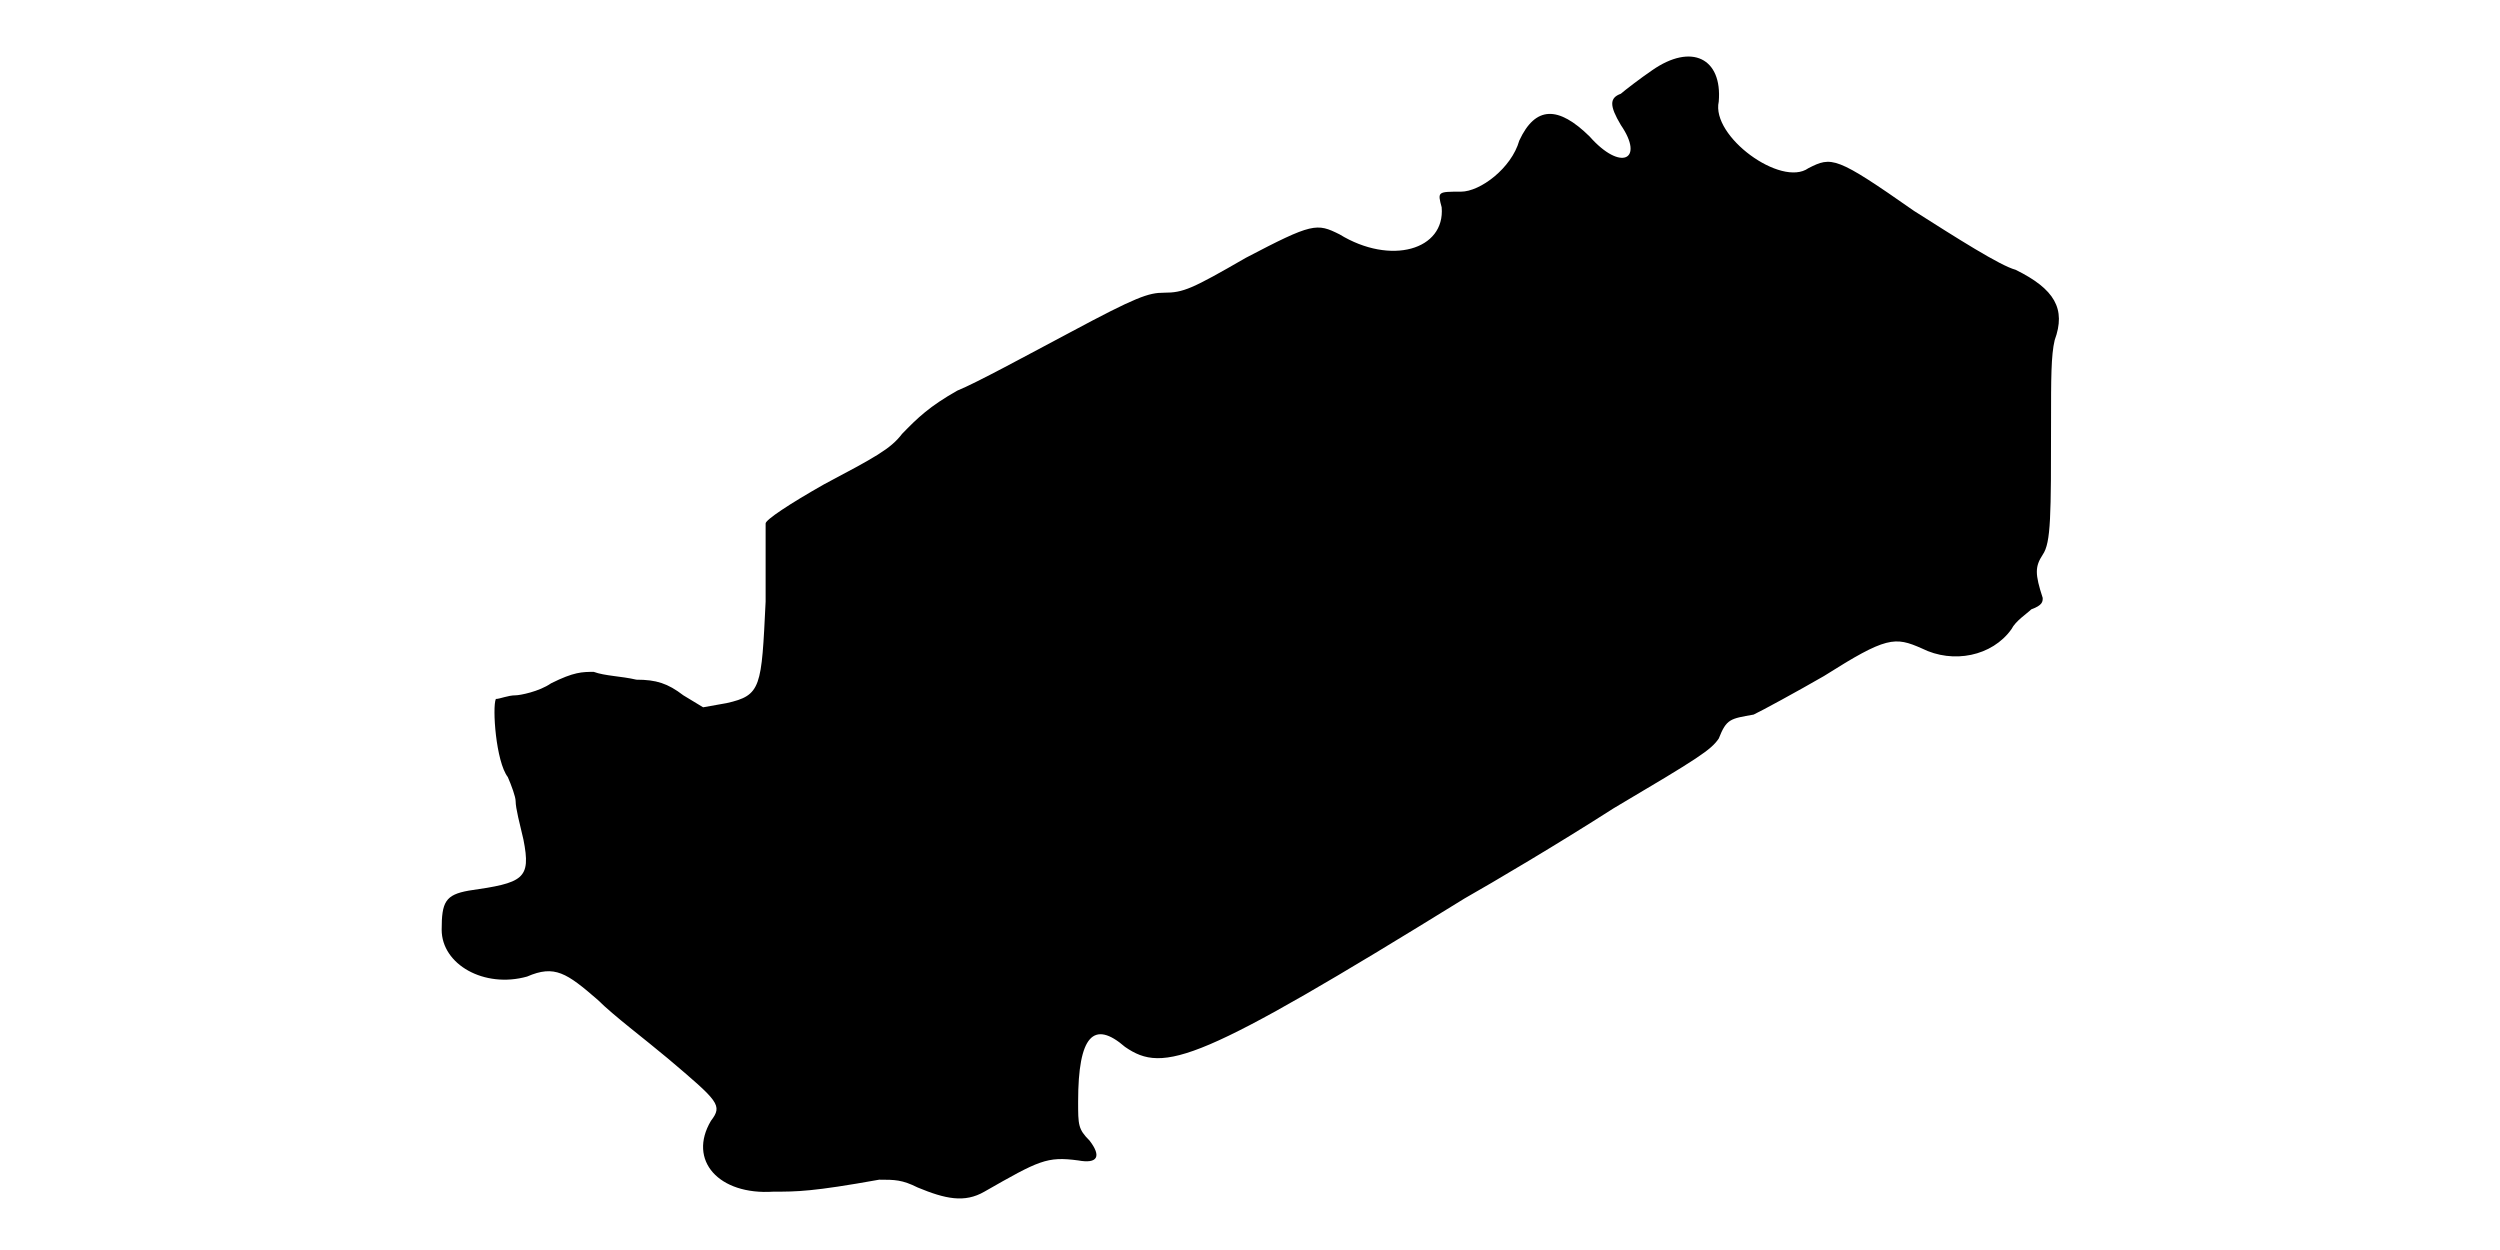
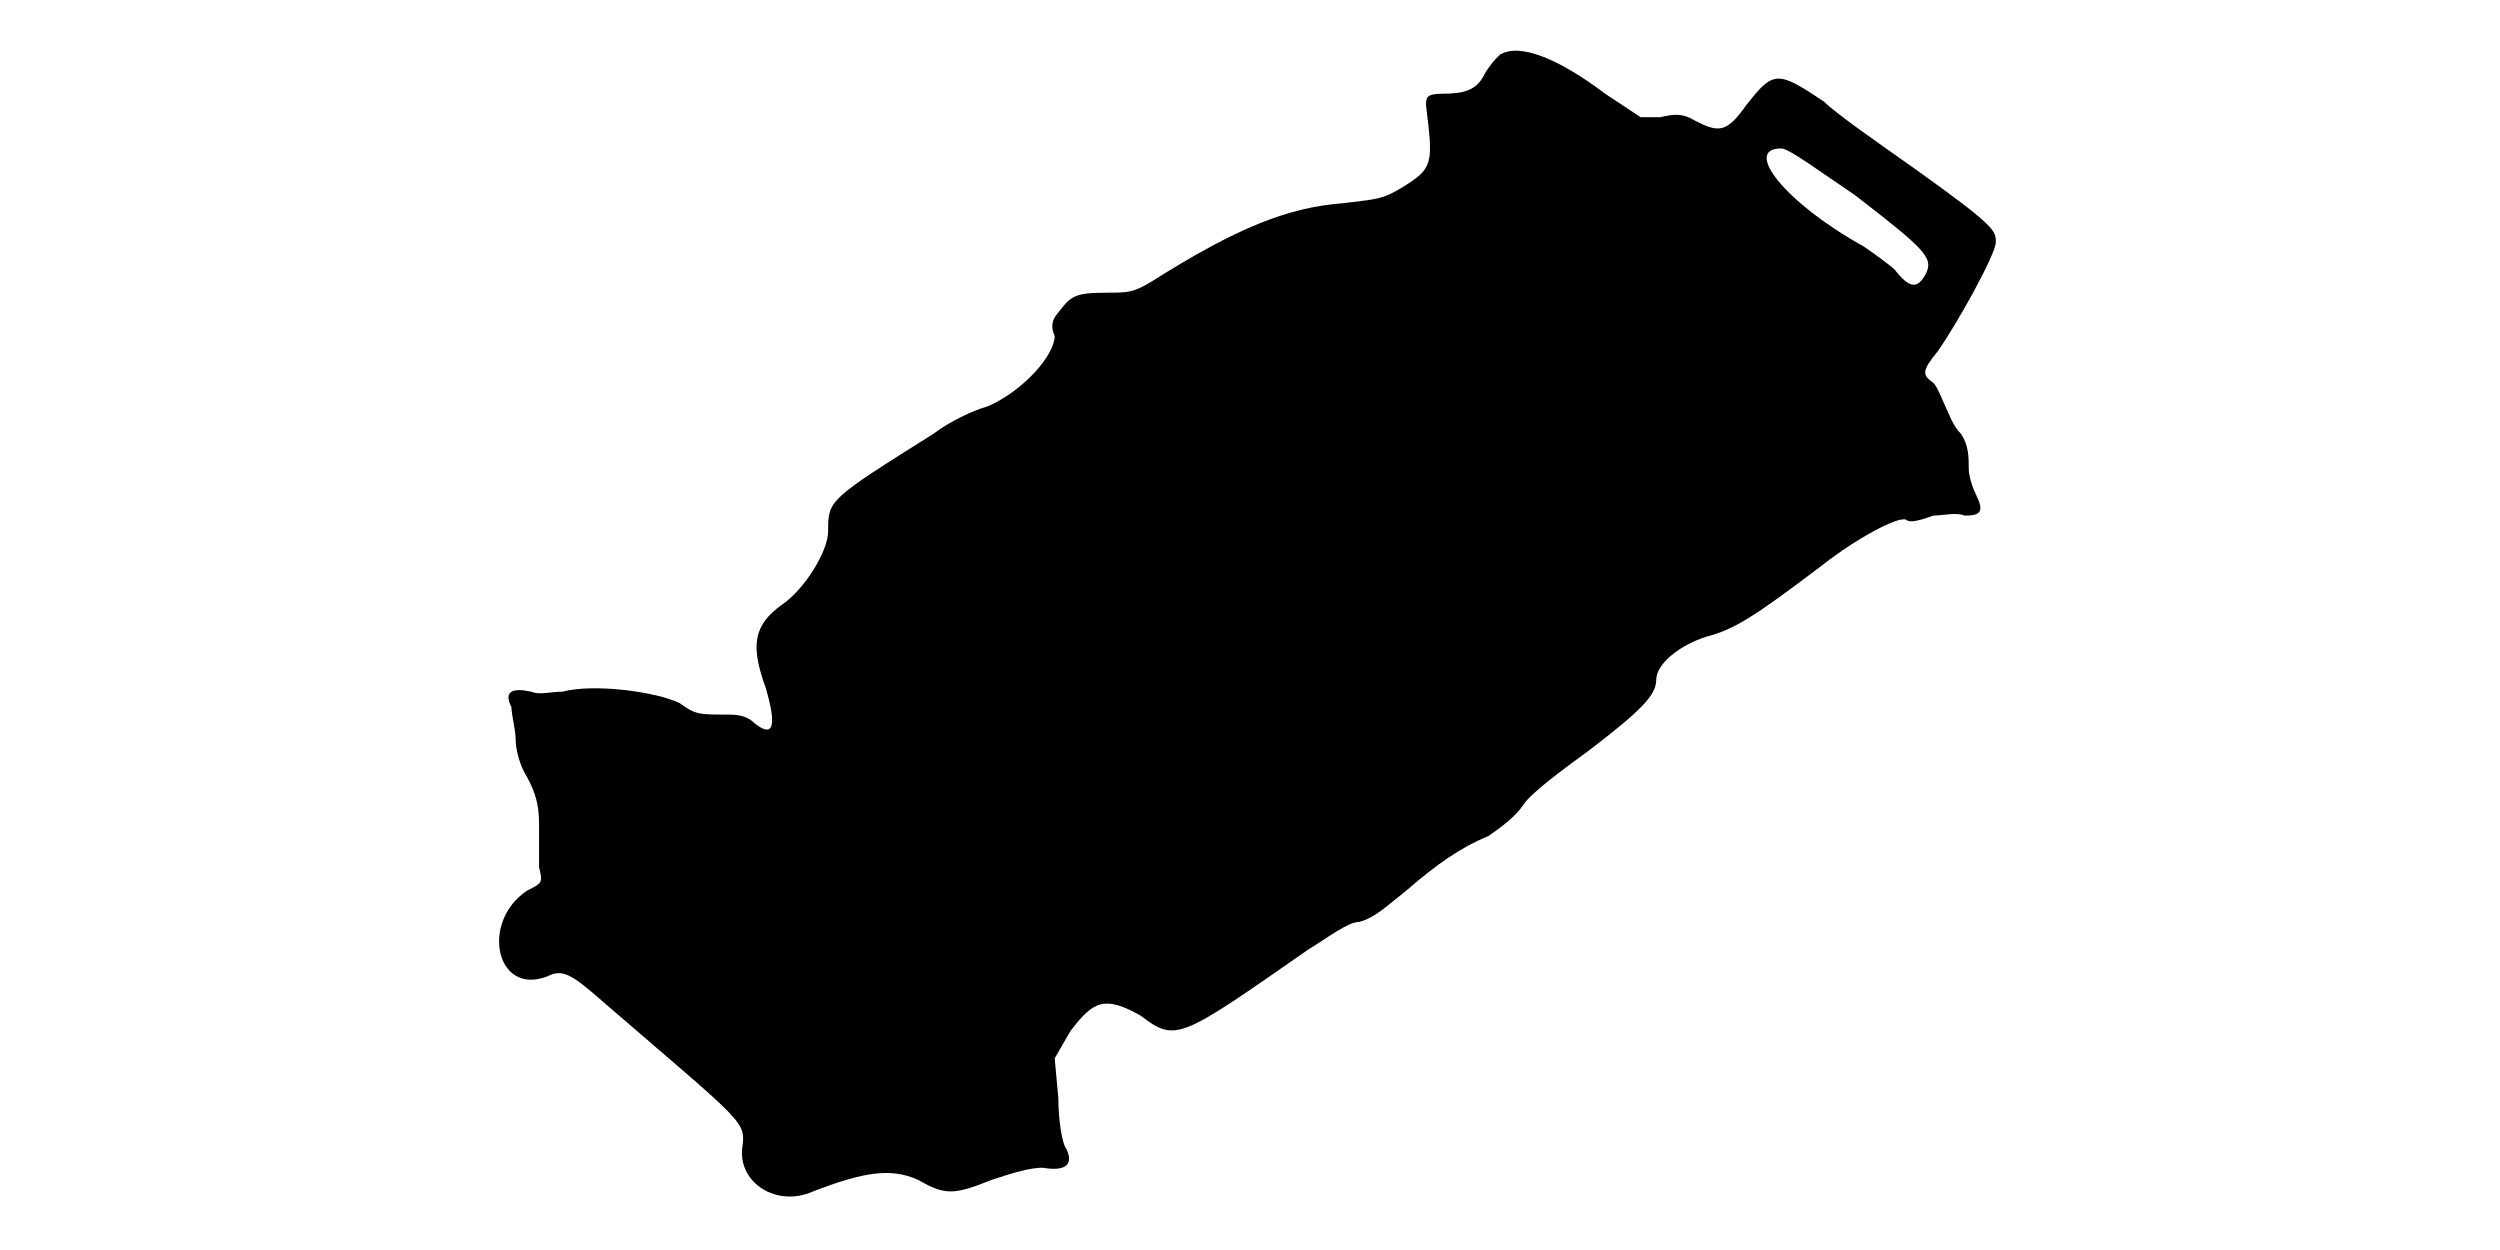
<svg xmlns="http://www.w3.org/2000/svg" viewBox="0 0 48 24">
-   <path d="M31.72 1.35c-.22.15-.52.38-.6.45-.22.08-.22.23 0 .6.46.67 0 .9-.6.22-.6-.59-1.04-.59-1.35.08-.15.53-.75.98-1.12.98-.45 0-.45 0-.37.3.07.82-.98 1.12-1.96.52-.44-.22-.52-.22-1.8.45-1.04.6-1.2.67-1.57.67-.3 0-.53.08-1.8.76-.83.44-1.8.97-2.17 1.12-.53.3-.76.52-1.06.83-.22.29-.52.45-1.5.97-.67.38-1.12.68-1.12.75 0 .07 0 .75 0 1.5-.08 1.65-.08 1.8-.75 1.95l-.45.08-.38-.23c-.3-.23-.52-.3-.9-.3-.3-.07-.6-.07-.82-.15-.22 0-.38 0-.82.22-.23.16-.6.23-.68.23-.15 0-.3.07-.38.07-.07.16 0 1.2.23 1.5.07.16.15.38.15.46 0 .14.08.44.15.74.15.76 0 .83-1.05.98-.45.08-.52.22-.52.75 0 .67.82 1.13 1.64.9.53-.23.76-.07 1.36.45.3.3.9.75 1.34 1.12.98.83 1.06.9.83 1.2-.45.76.15 1.43 1.2 1.36.45 0 .75 0 2.03-.23.3 0 .44 0 .74.15.53.22.9.3 1.28.08 1.05-.6 1.2-.68 1.8-.6.38.07.45-.08.22-.38-.22-.22-.22-.3-.22-.75 0-1.27.3-1.57.9-1.05.75.52 1.42.3 6.52-2.85.53-.3 1.8-1.05 2.86-1.73 1.64-.97 1.87-1.12 2.02-1.34.15-.38.22-.38.67-.46.15-.07.83-.44 1.35-.74 1.2-.76 1.36-.76 1.88-.53.6.3 1.35.15 1.72-.37.08-.16.3-.3.38-.38.22-.08.22-.15.22-.22-.15-.46-.15-.6 0-.83.16-.23.16-.75.16-2.55 0-.82 0-1.28.07-1.57.22-.6 0-.98-.75-1.35-.3-.08-1.13-.61-1.95-1.13-1.5-1.05-1.58-1.05-2.03-.82-.52.37-1.87-.61-1.72-1.28.07-.83-.52-1.13-1.28-.6z" />
+   <path d="M28.8 1.05c-.08.07-.22.23-.3.38-.15.3-.38.37-.82.37-.3 0-.3.08-.3.23.14 1.12.14 1.2-.46 1.57-.37.22-.44.22-1.12.3-1.05.08-2.02.45-3.68 1.5-.37.22-.44.22-.9.22-.6 0-.67.08-.9.38-.14.15-.14.3-.07.45 0 .37-.6 1.05-1.28 1.35-.29.08-.75.3-1.05.53-2.02 1.27-2.02 1.27-2.02 1.87 0 .38-.45 1.12-.9 1.42-.52.38-.6.76-.3 1.58.22.75.15.98-.22.68-.16-.16-.38-.16-.53-.16-.53 0-.6 0-.9-.22-.45-.22-1.65-.38-2.25-.22-.22 0-.45.07-.6 0-.38-.08-.53 0-.38.3 0 .14.08.44.08.6 0 .22.08.52.22.74.16.3.23.53.23.9 0 .3 0 .6 0 .83.07.3.07.3-.23.45-.9.6-.6 2.02.38 1.65.3-.15.45-.07 1.12.52 2.7 2.33 2.7 2.25 2.63 2.78-.07.67.67 1.13 1.35.83.98-.38 1.5-.46 2.02-.23.53.3.68.3 1.43 0 .45-.15.75-.23.97-.23.45.08.6-.07.45-.37-.07-.07-.15-.53-.15-.97l-.07-.76.3-.52c.45-.6.67-.68 1.35-.3.68.52.75.45 3.22-1.27.38-.23.76-.53.98-.53.3-.08.52-.3.9-.6.6-.52 1.05-.83 1.58-1.05.22-.15.52-.37.67-.6.15-.23.75-.67 1.27-1.05.98-.75 1.28-1.05 1.28-1.35 0-.3.45-.67.98-.83.52-.14.89-.37 2.17-1.34.67-.53 1.5-.98 1.65-.9.07.07.3 0 .52-.08.16 0 .45-.07.6 0 .3 0 .38-.07.23-.38-.07-.14-.15-.37-.15-.52 0-.22 0-.45-.15-.67-.15-.15-.23-.38-.3-.53-.07-.15-.15-.37-.23-.45-.22-.15-.22-.23.08-.6.37-.52 1.12-1.87 1.12-2.1 0-.22 0-.3-1.57-1.42-.75-.53-1.5-1.05-1.73-1.28-.9-.6-.97-.6-1.5.08-.37.52-.52.52-.97.29-.23-.14-.38-.14-.67-.07l-.38 0-.68-.45c-.9-.68-1.65-.98-2.02-.75zm6.82 2.7c1.36 1.05 1.5 1.2 1.36 1.5-.16.3-.31.3-.6-.07-.08-.08-.38-.3-.6-.45-1.5-.83-2.33-1.88-1.58-1.88.15 0 .75.45 1.42.9z" />
</svg>
